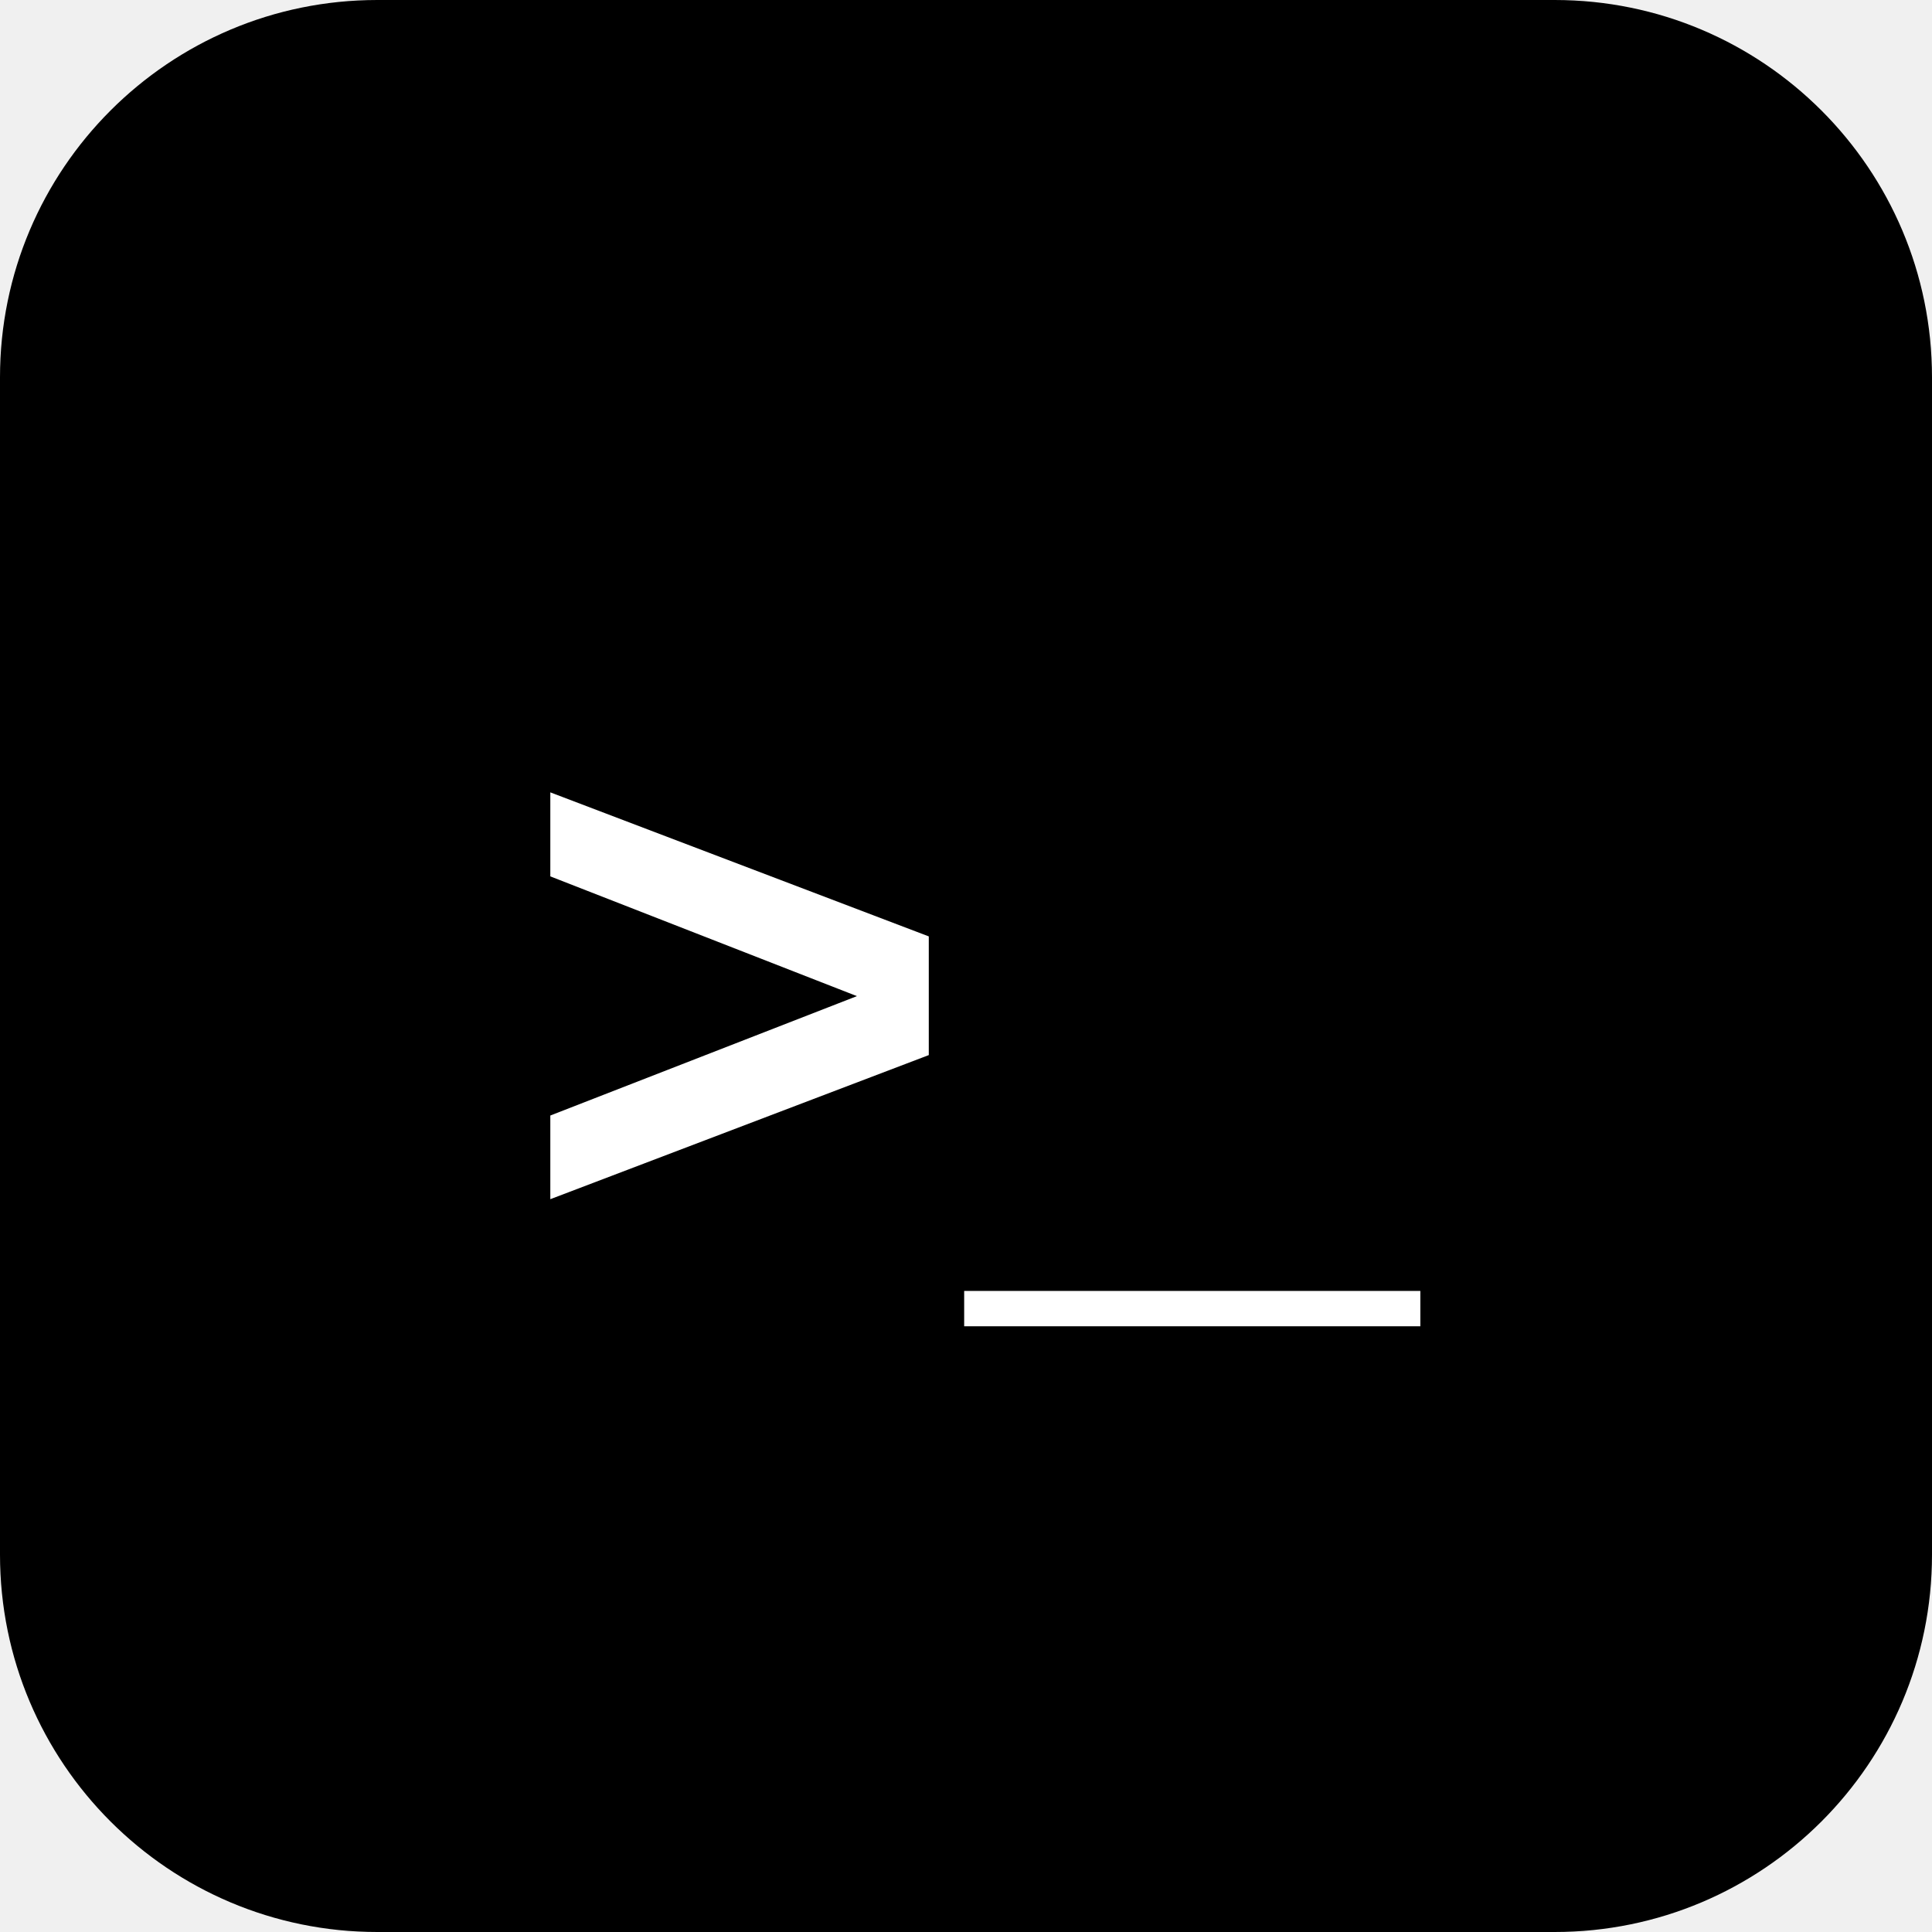
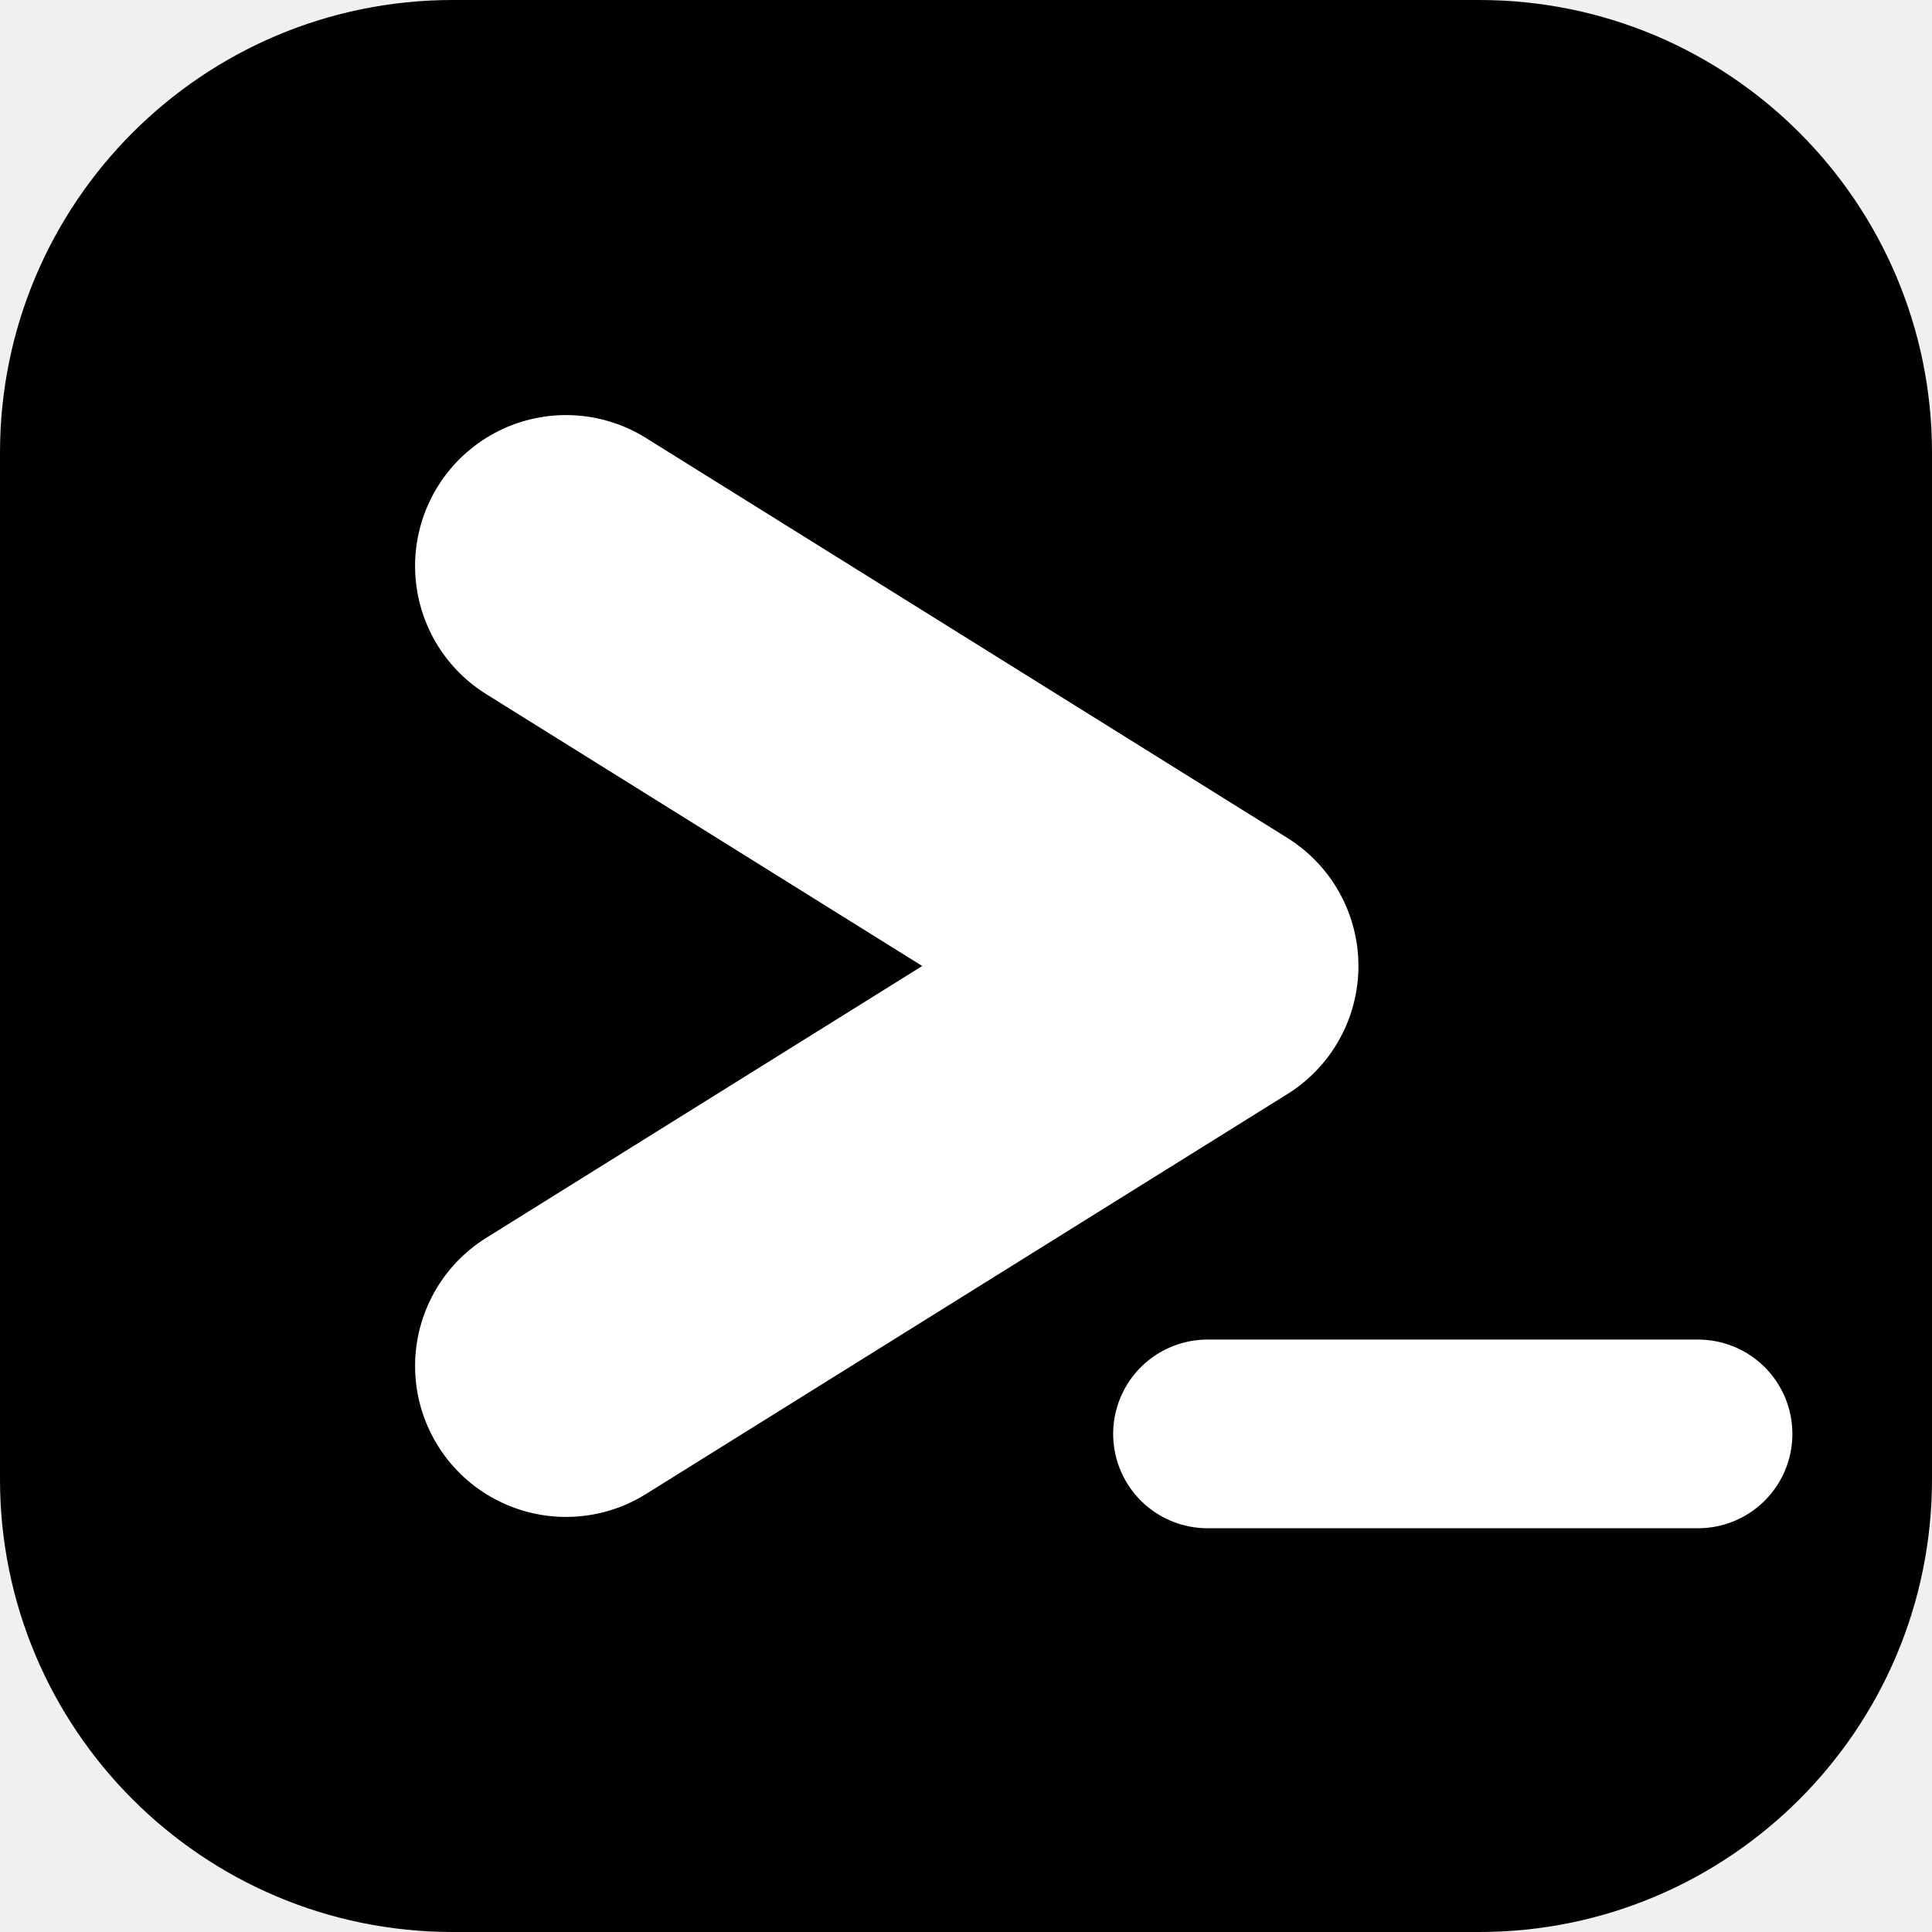
<svg xmlns="http://www.w3.org/2000/svg" viewBox="0 0 512 512">
-   <rect width="512" height="512" rx="100" fill="#000000" />
-   <g fill="#FFFFFF" font-family="'Courier New', Courier, monospace" font-weight="bold">
-     <text x="256" y="330" font-size="200" text-anchor="middle">&gt;_</text>
+   <rect width="512" height="512" rx="120" fill="#000000" />
+   <g fill="none" stroke="#ffffff" stroke-width="80" stroke-linecap="round" stroke-linejoin="round">
+     <polyline points="150,150 320,256 150,362" />
+     <line x1="320" y1="380" x2="450" y2="380" stroke-width="50" />
  </g>
</svg>
